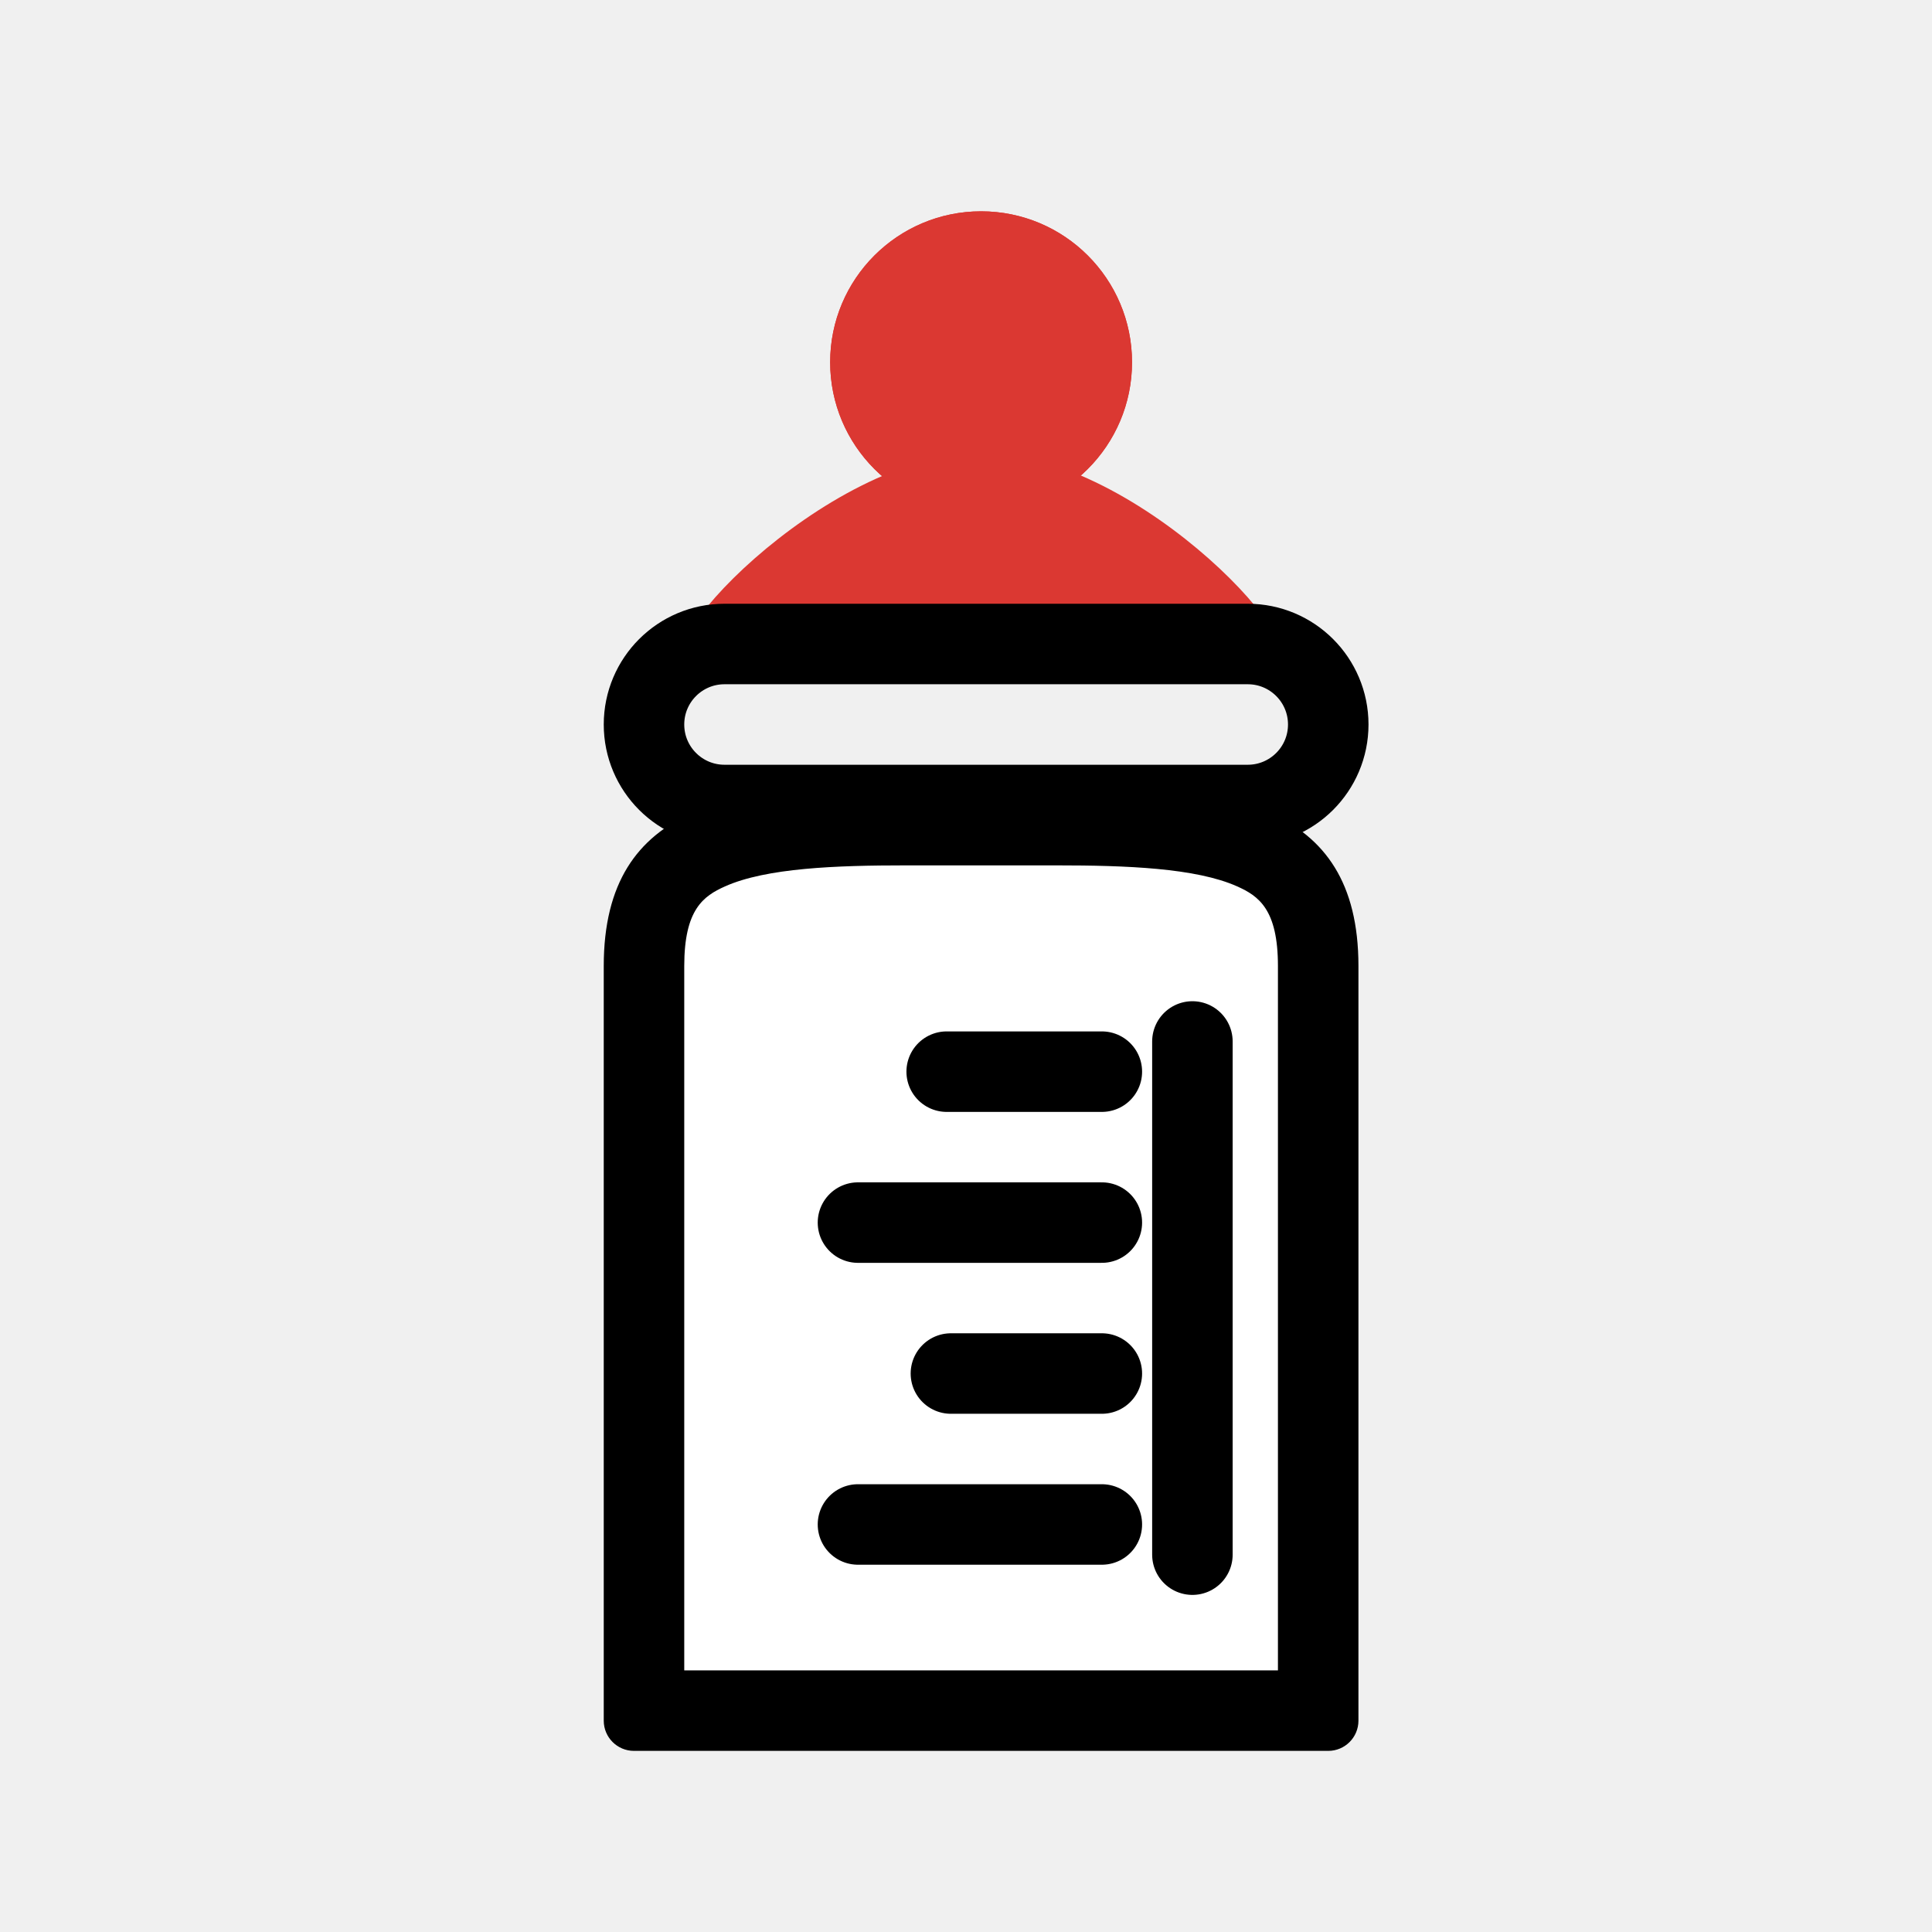
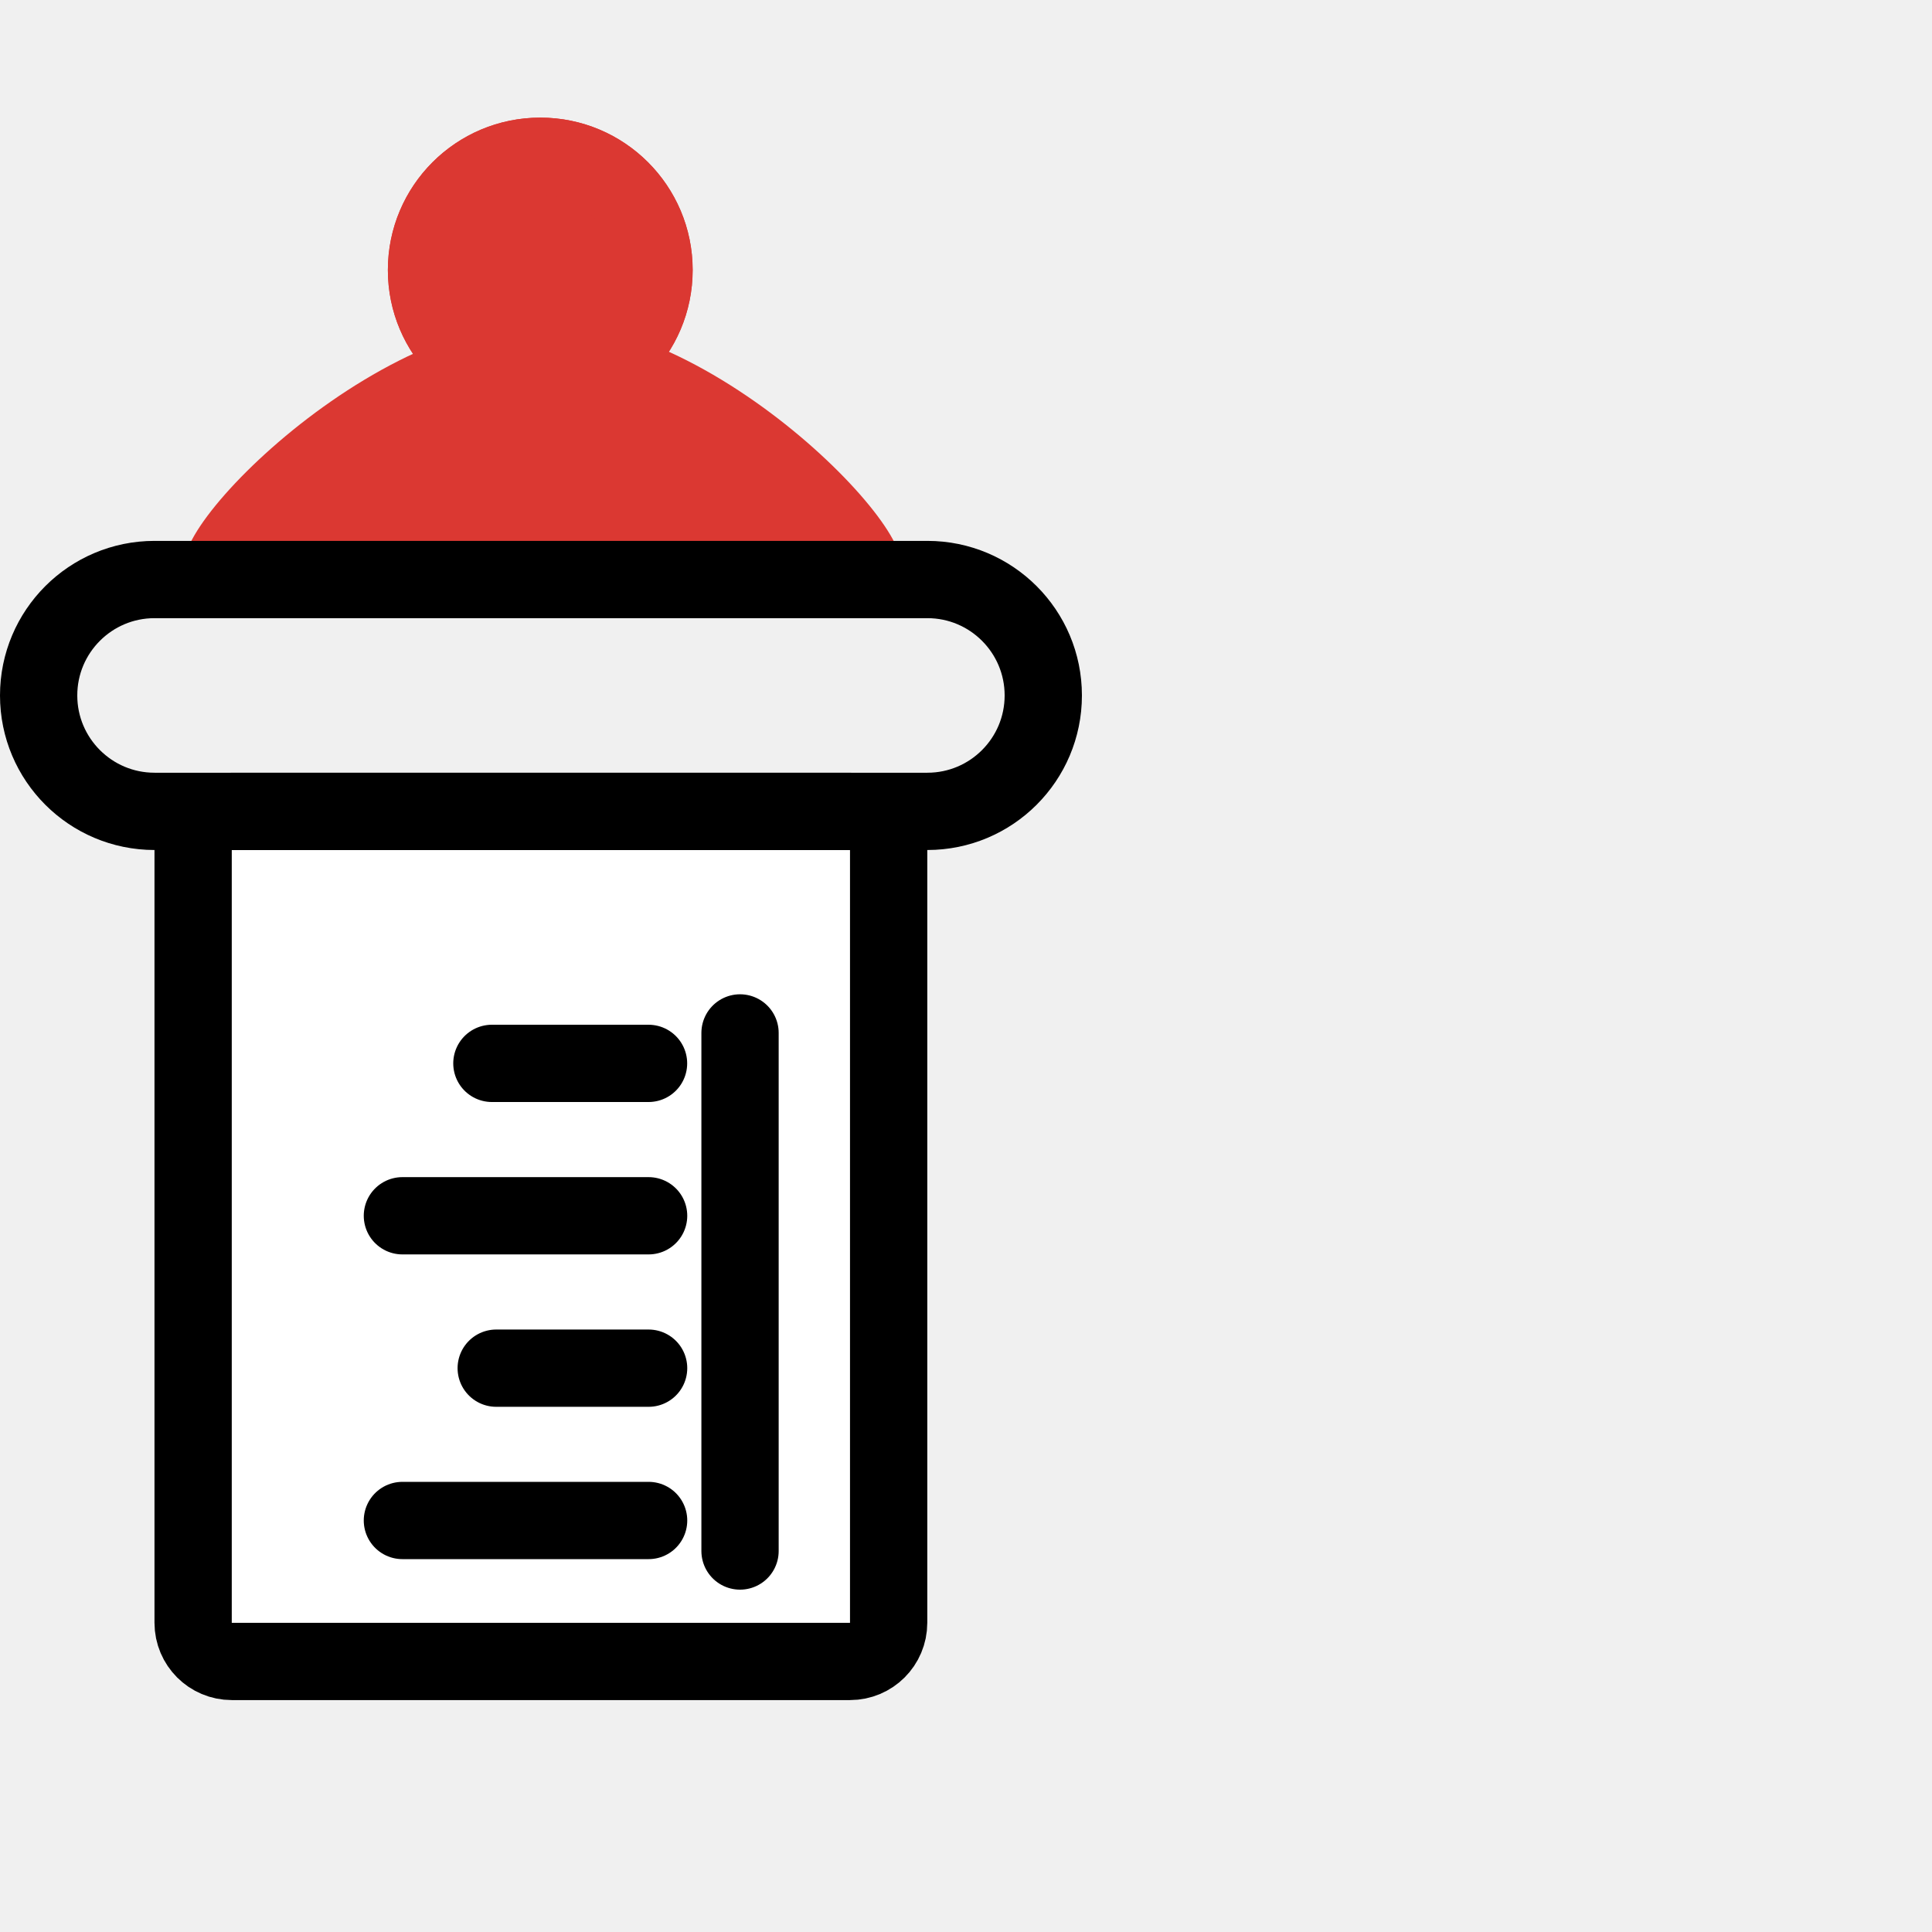
- <svg xmlns="http://www.w3.org/2000/svg" id="picto_biberon" data-name="picto/biberon" width="48" height="48" viewBox="0 0 48 48">
-   <g id="Rectangle_1876" data-name="Rectangle 1876" fill="#fff" stroke="#707070" stroke-width="1" opacity="0">
-     <rect width="48" height="48" stroke="none" />
-     <rect x="0.5" y="0.5" width="47" height="47" fill="none" />
-   </g>
-   <g id="biberon_" data-name="biberon " transform="translate(15 5.25)">
-     <g id="Groupe_5853" data-name="Groupe 5853" transform="translate(0 14.25)">
-       <g id="Tracé_11130" data-name="Tracé 11130" transform="translate(0 -4)" fill="#fff">
-         <path d="M 17.75 27 L 1 27 L 1 8.5 C 1 6.586 1.811 5.965 2.605 5.61 C 3.736 5.104 5.38 5 7.5 5 L 11.25 5 C 13.37 5 15.014 5.104 16.145 5.61 C 16.939 5.965 17.75 6.586 17.75 8.5 L 17.75 27 Z" stroke="none" />
-         <path d="M 7.5 6 C 5.776 6 4.039 6.063 3.013 6.522 C 2.479 6.761 2 7.092 2 8.5 L 2 26 L 16.75 26 L 16.75 8.5 C 16.75 7.092 16.271 6.761 15.737 6.522 C 14.711 6.063 12.974 6 11.25 6 L 7.5 6 M 7.5 4 L 11.25 4 C 15.392 4 18.75 4.358 18.75 8.5 L 18.75 27.25 C 18.75 27.664 18.414 28 18 28 L 0.75 28 C 0.336 28 0 27.664 0 27.25 L 0 8.5 C 0 4.358 3.358 4 7.5 4 Z" stroke="none" fill="#000" />
+ <svg xmlns="http://www.w3.org/2000/svg" width="25" height="25" viewBox="0 0 25 25">
+   <g id="picto_biberon" data-name="picto/biberon" transform="translate(-467 -558.238)">
+     <g id="Rectangle_1876" data-name="Rectangle 1876" transform="translate(467 558.238)" fill="#fff" stroke="#707070" stroke-width="1" opacity="0">
+       <rect width="25" height="25" stroke="none" />
+       <rect x="0.5" y="0.5" width="24" height="24" fill="none" />
+     </g>
+     <g id="biberon_" data-name="biberon " transform="translate(468.571 560.76)">
+       <g id="Groupe_5853" data-name="Groupe 5853" transform="translate(0.315 7.492)">
+         <g id="Rectangle_1877" data-name="Rectangle 1877" transform="translate(0.113 -0.015)" fill="#fff" stroke="#000" stroke-width="1">
+           <path d="M0,0H10a0,0,0,0,1,0,0V11a1,1,0,0,1-1,1H1a1,1,0,0,1-1-1V0A0,0,0,0,1,0,0Z" stroke="none" />
+           <rect x="0.5" y="0.5" width="9" height="11" rx="0.5" fill="none" />
+         </g>
+         <line id="Ligne_3651" data-name="Ligne 3651" x1="2.027" transform="translate(4.479 3.746)" fill="none" stroke="#000" stroke-linecap="round" stroke-width="1" />
+         <line id="Ligne_3652" data-name="Ligne 3652" x1="3.186" transform="translate(3.321 5.718)" fill="none" stroke="#000" stroke-linecap="round" stroke-width="1" />
+         <line id="Ligne_3653" data-name="Ligne 3653" x1="1.972" transform="translate(4.535 7.69)" fill="none" stroke="#000" stroke-linecap="round" stroke-width="1" />
+         <line id="Ligne_3654" data-name="Ligne 3654" y2="6.704" transform="translate(7.69 3.352)" fill="none" stroke="#000" stroke-linecap="round" stroke-width="1" />
+         <line id="Ligne_3655" data-name="Ligne 3655" x1="3.186" transform="translate(3.321 9.661)" fill="none" stroke="#000" stroke-linecap="round" stroke-width="1" />
      </g>
-       <line id="Ligne_3651" data-name="Ligne 3651" x1="3.855" transform="translate(8.52 7.125)" fill="none" stroke="#000" stroke-linecap="round" stroke-width="2" />
-       <line id="Ligne_3652" data-name="Ligne 3652" x1="6.059" transform="translate(6.316 10.875)" fill="none" stroke="#000" stroke-linecap="round" stroke-width="2" />
-       <line id="Ligne_3653" data-name="Ligne 3653" x1="3.75" transform="translate(8.625 14.625)" fill="none" stroke="#000" stroke-linecap="round" stroke-width="2" />
-       <line id="Ligne_3654" data-name="Ligne 3654" y2="12.75" transform="translate(14.625 6.375)" fill="none" stroke="#000" stroke-linecap="round" stroke-width="2" />
-       <line id="Ligne_3655" data-name="Ligne 3655" x1="6.059" transform="translate(6.316 18.375)" fill="none" stroke="#000" stroke-linecap="round" stroke-width="2" />
-     </g>
-     <g id="Groupe_5854" data-name="Groupe 5854" transform="translate(1.933)">
-       <g id="Ellipse_580" data-name="Ellipse 580" transform="translate(3.692)" fill="#db3832" stroke="#db3832" stroke-width="1">
-         <circle cx="3.75" cy="3.75" r="3.75" stroke="none" />
-         <circle cx="3.75" cy="3.75" r="3.25" fill="none" />
+       <g id="Groupe_5854" data-name="Groupe 5854" transform="translate(1.507 -1)">
+         <g id="Ellipse_580" data-name="Ellipse 580" transform="translate(1.941)" fill="#db3832" stroke="#db3832" stroke-width="1">
+           <circle cx="1.972" cy="1.972" r="1.972" stroke="none" />
+           <circle cx="1.972" cy="1.972" r="1.472" fill="none" />
+         </g>
+         <path id="Tracé_11131" data-name="Tracé 11131" d="M4.188,0C6.645,0,9.563,3.283,8.637,3.283h-8.9C-1.243,3.283,1.73,0,4.188,0Z" transform="translate(-0.234 2.632)" fill="#db3832" />
      </g>
-       <path id="Tracé_11131" data-name="Tracé 11131" d="M7.017,0c3.955,0,8.653,5.25,7.161,5.25H-.144C-1.724,5.25,3.062,0,7.017,0Z" transform="translate(0.454 6)" fill="#db3832" />
-     </g>
-     <g id="Rectangle_1875" data-name="Rectangle 1875" transform="translate(0 9.75)" fill="none" stroke="#000" stroke-width="2">
-       <rect width="19" height="6" rx="3" stroke="none" />
-       <rect x="1" y="1" width="17" height="4" rx="2" fill="none" />
+       <g id="Rectangle_1875" data-name="Rectangle 1875" transform="translate(-1.571 4.477)" fill="none" stroke="#000" stroke-width="1">
+         <rect width="14" height="4" rx="2" stroke="none" />
+         <rect x="0.5" y="0.5" width="13" height="3" rx="1.5" fill="none" />
+       </g>
    </g>
  </g>
</svg>
